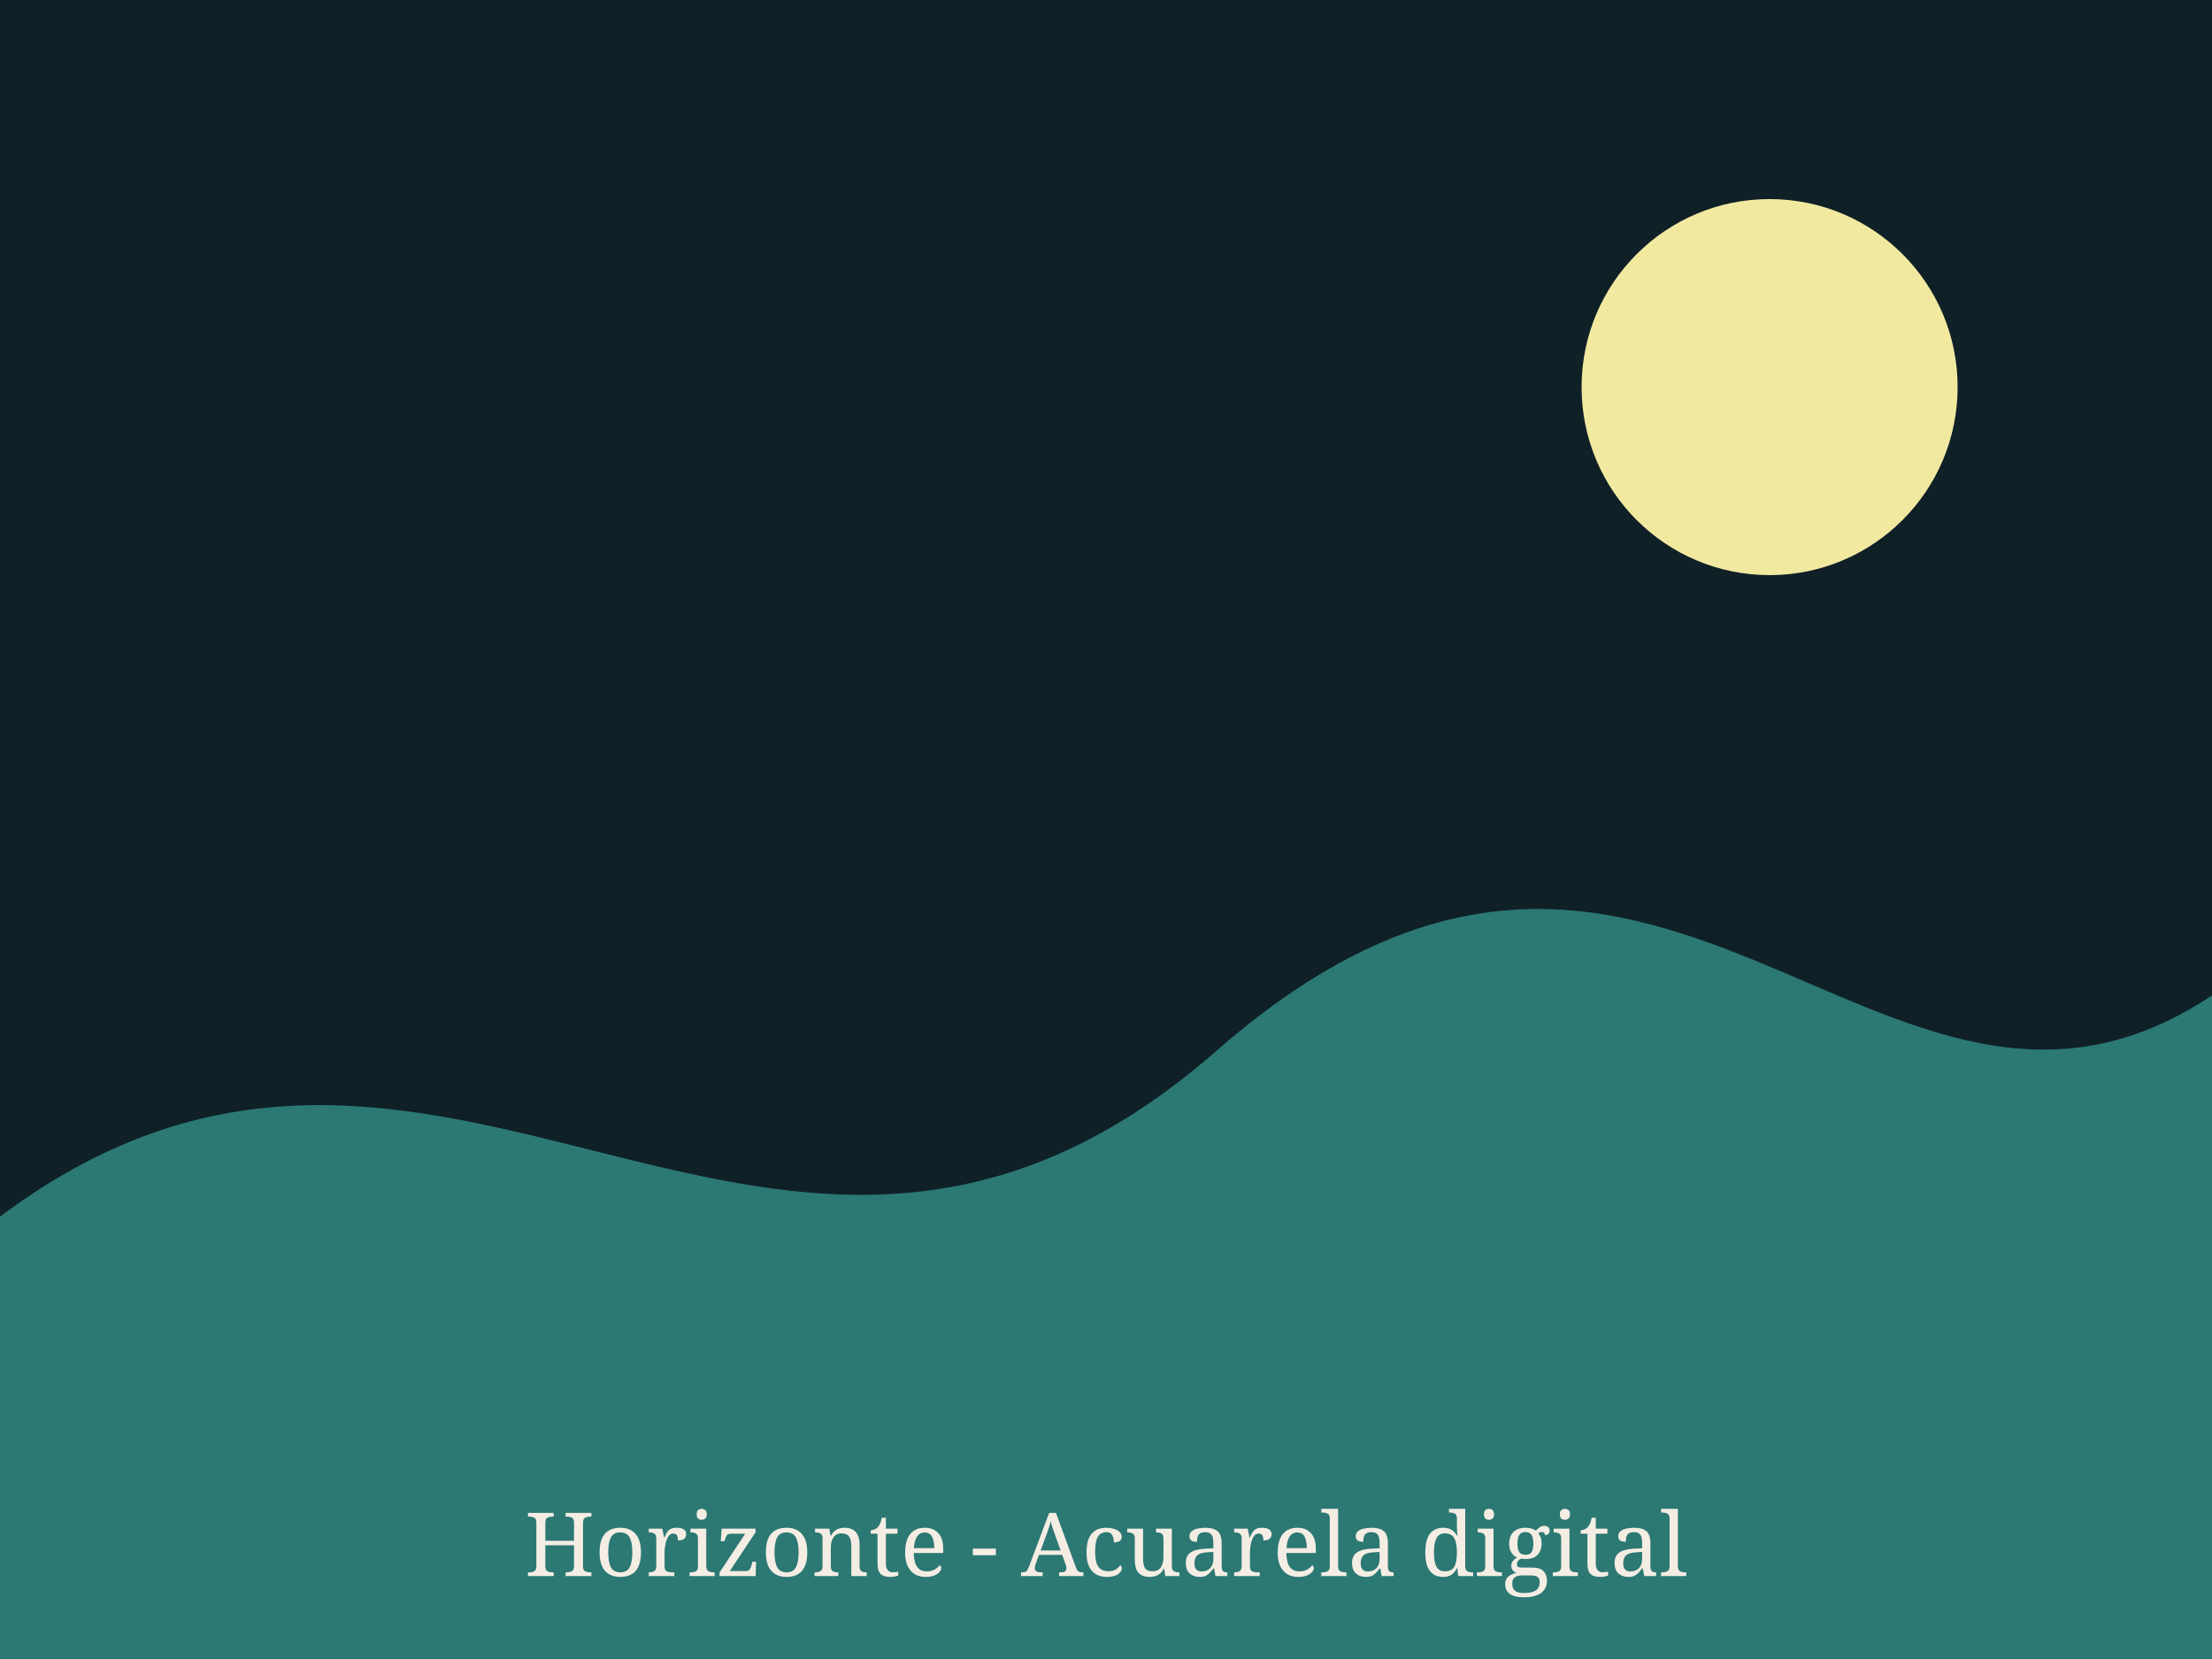
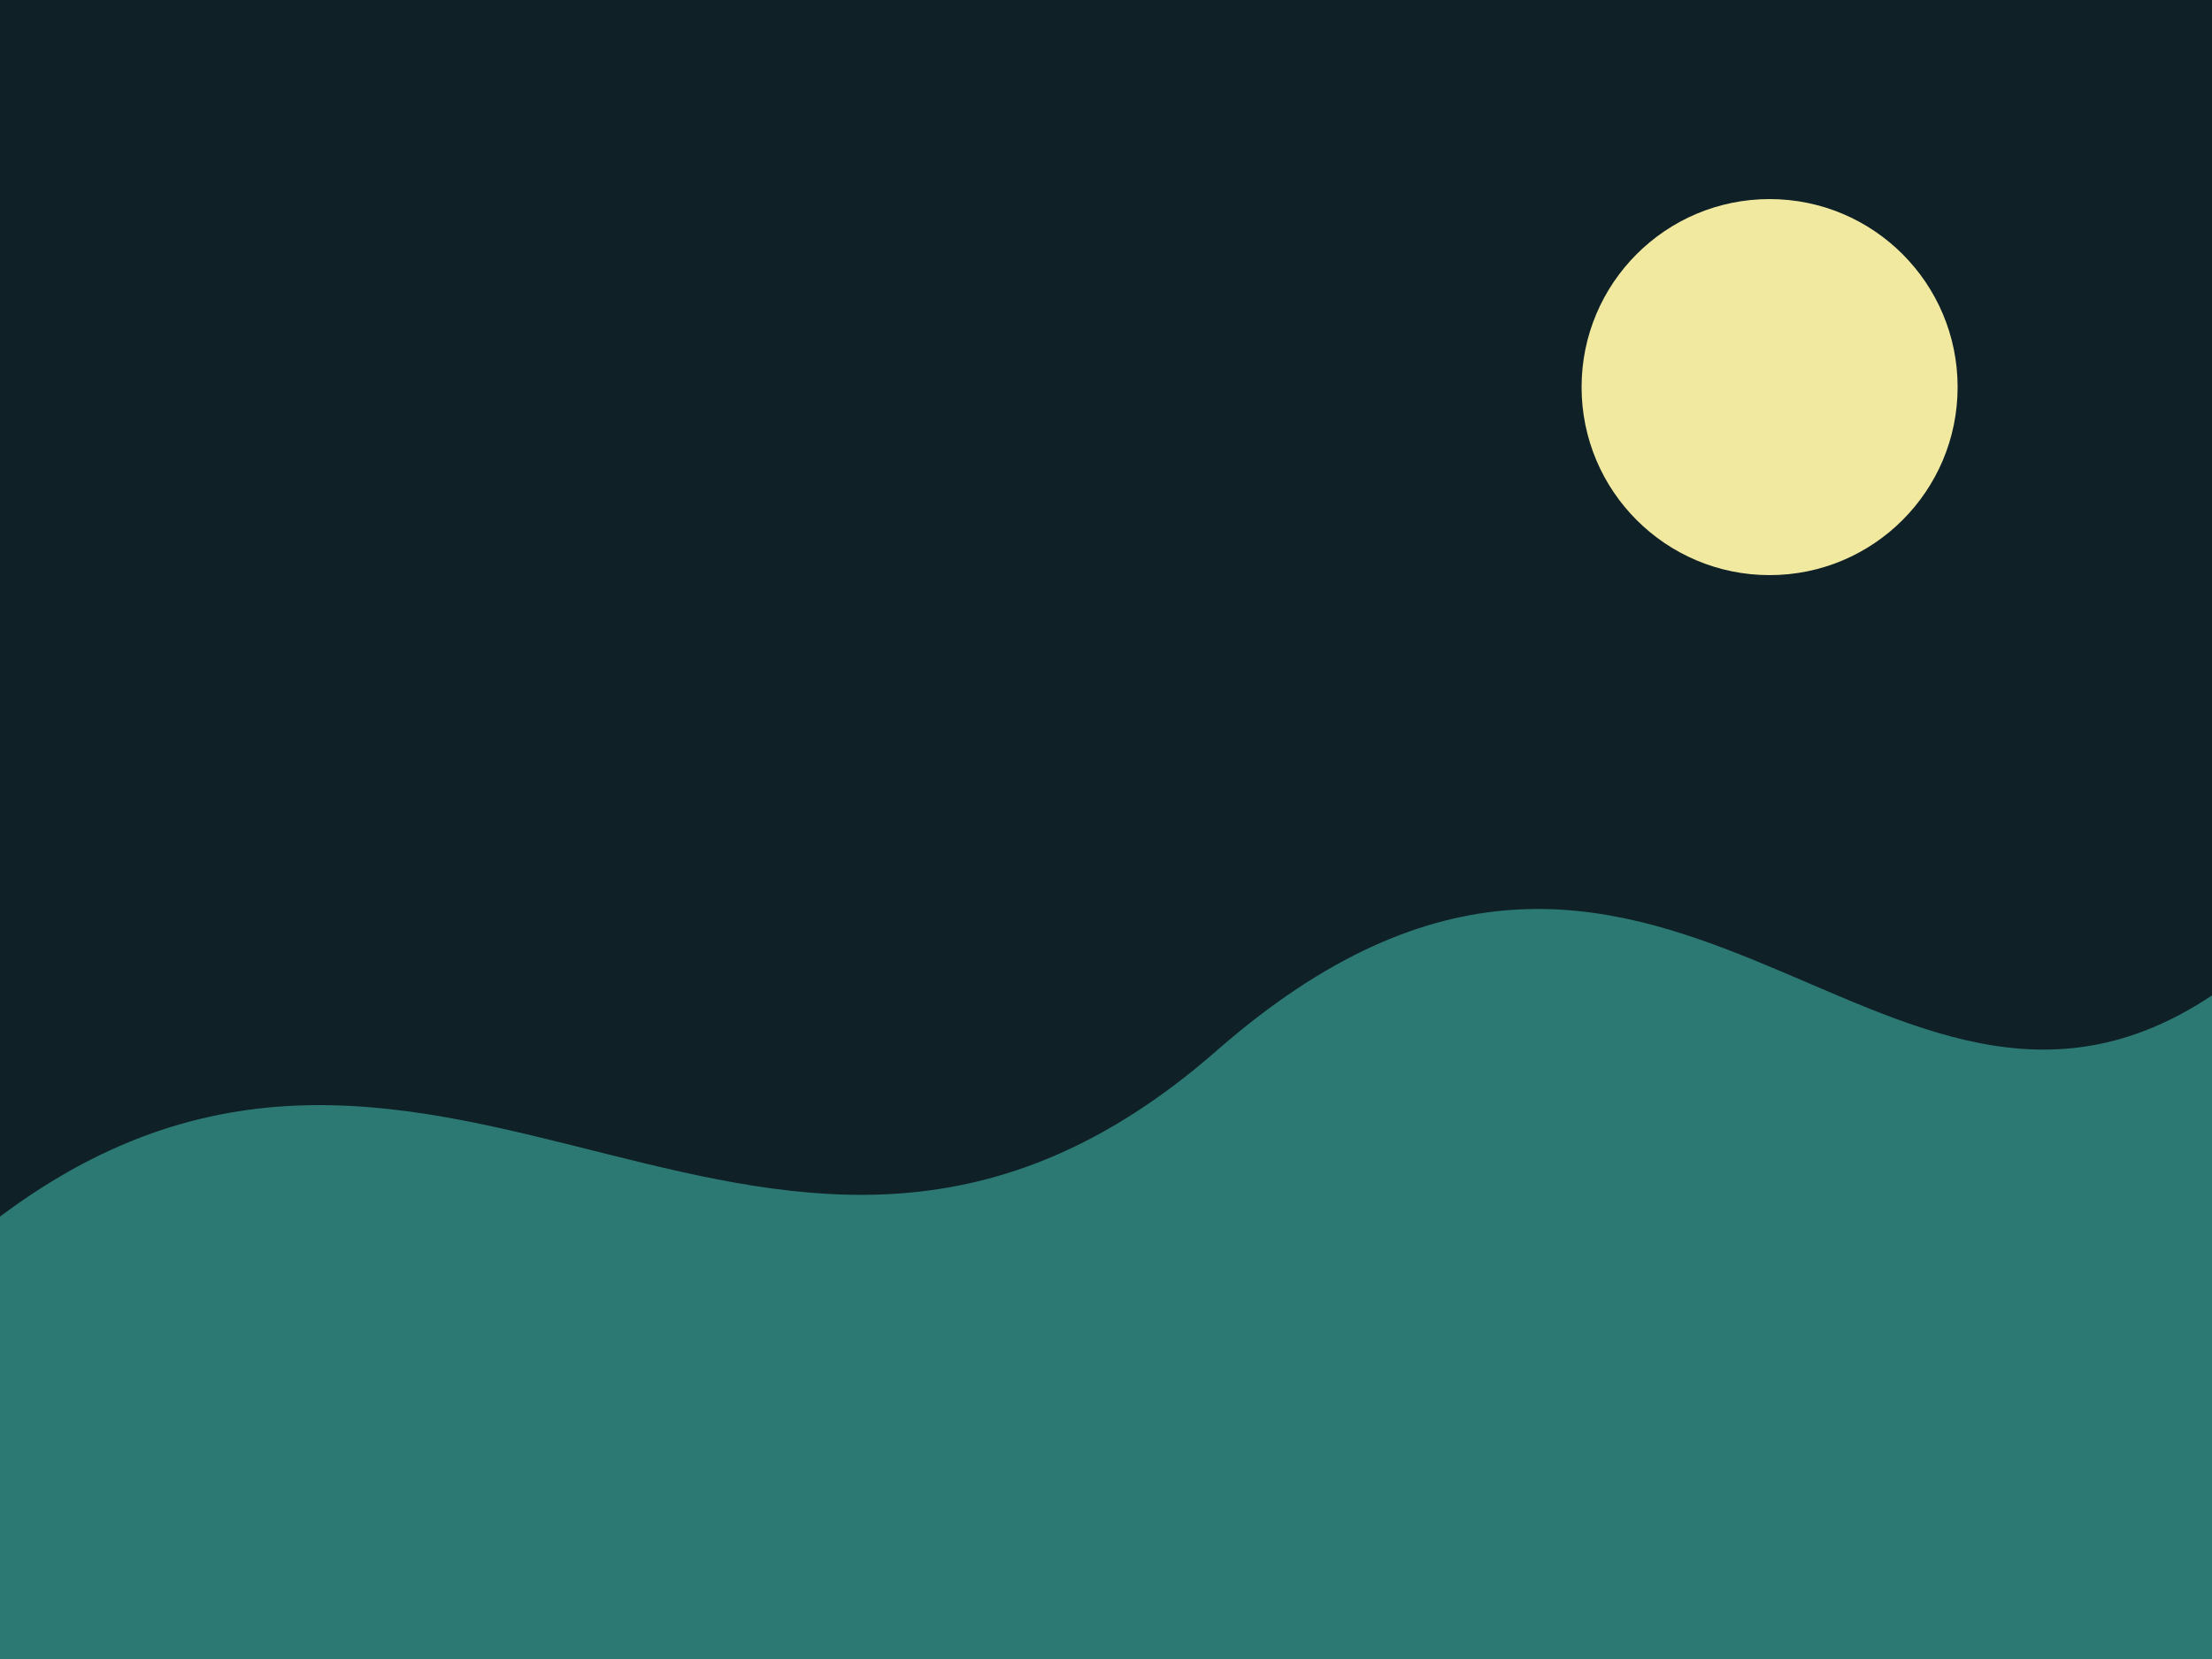
<svg xmlns="http://www.w3.org/2000/svg" viewBox="0 0 400 300">
  <rect width="400" height="300" fill="#0f2027" />
  <path d="M0,220 C80,160 140,260 220,190 C300,120 340,220 400,180 L400,300 L0,300 Z" fill="#2c7873" />
  <circle cx="320" cy="70" r="34" fill="#f2e9a1" />
-   <text x="200" y="285" font-family="Georgia, serif" font-size="16" fill="#f4ede4" text-anchor="middle">Horizonte - Acuarela digital</text>
</svg>
